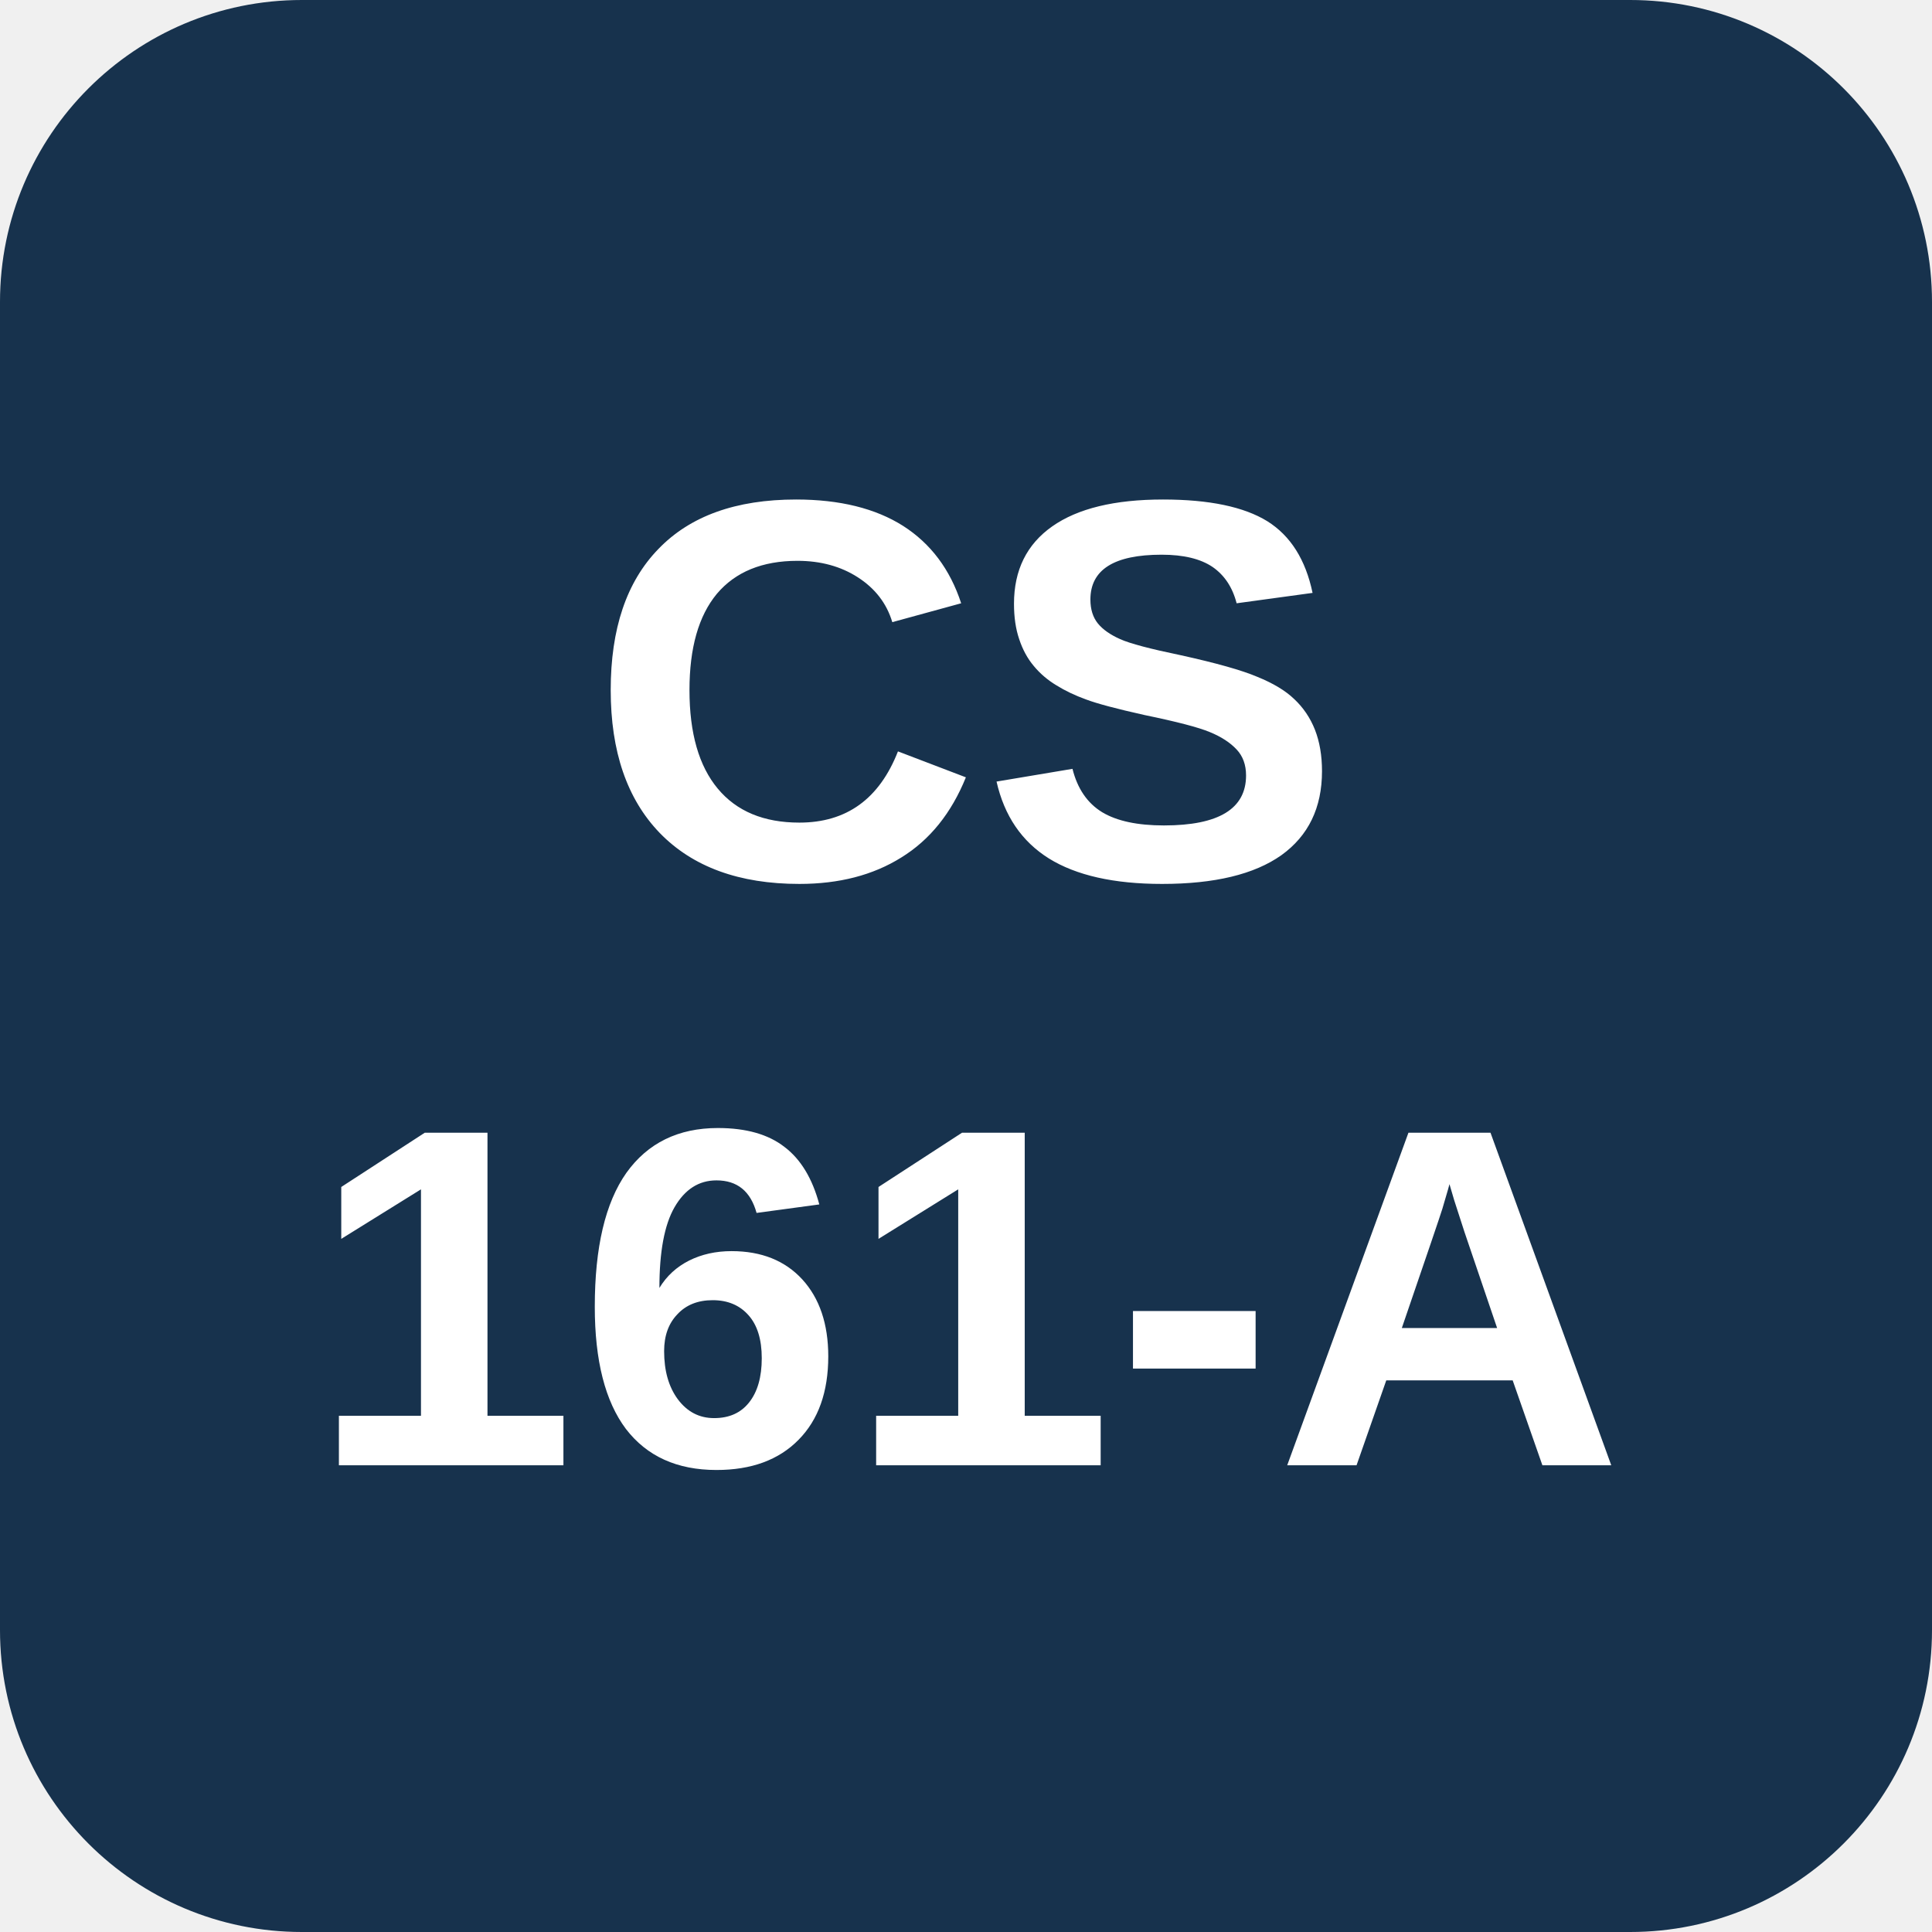
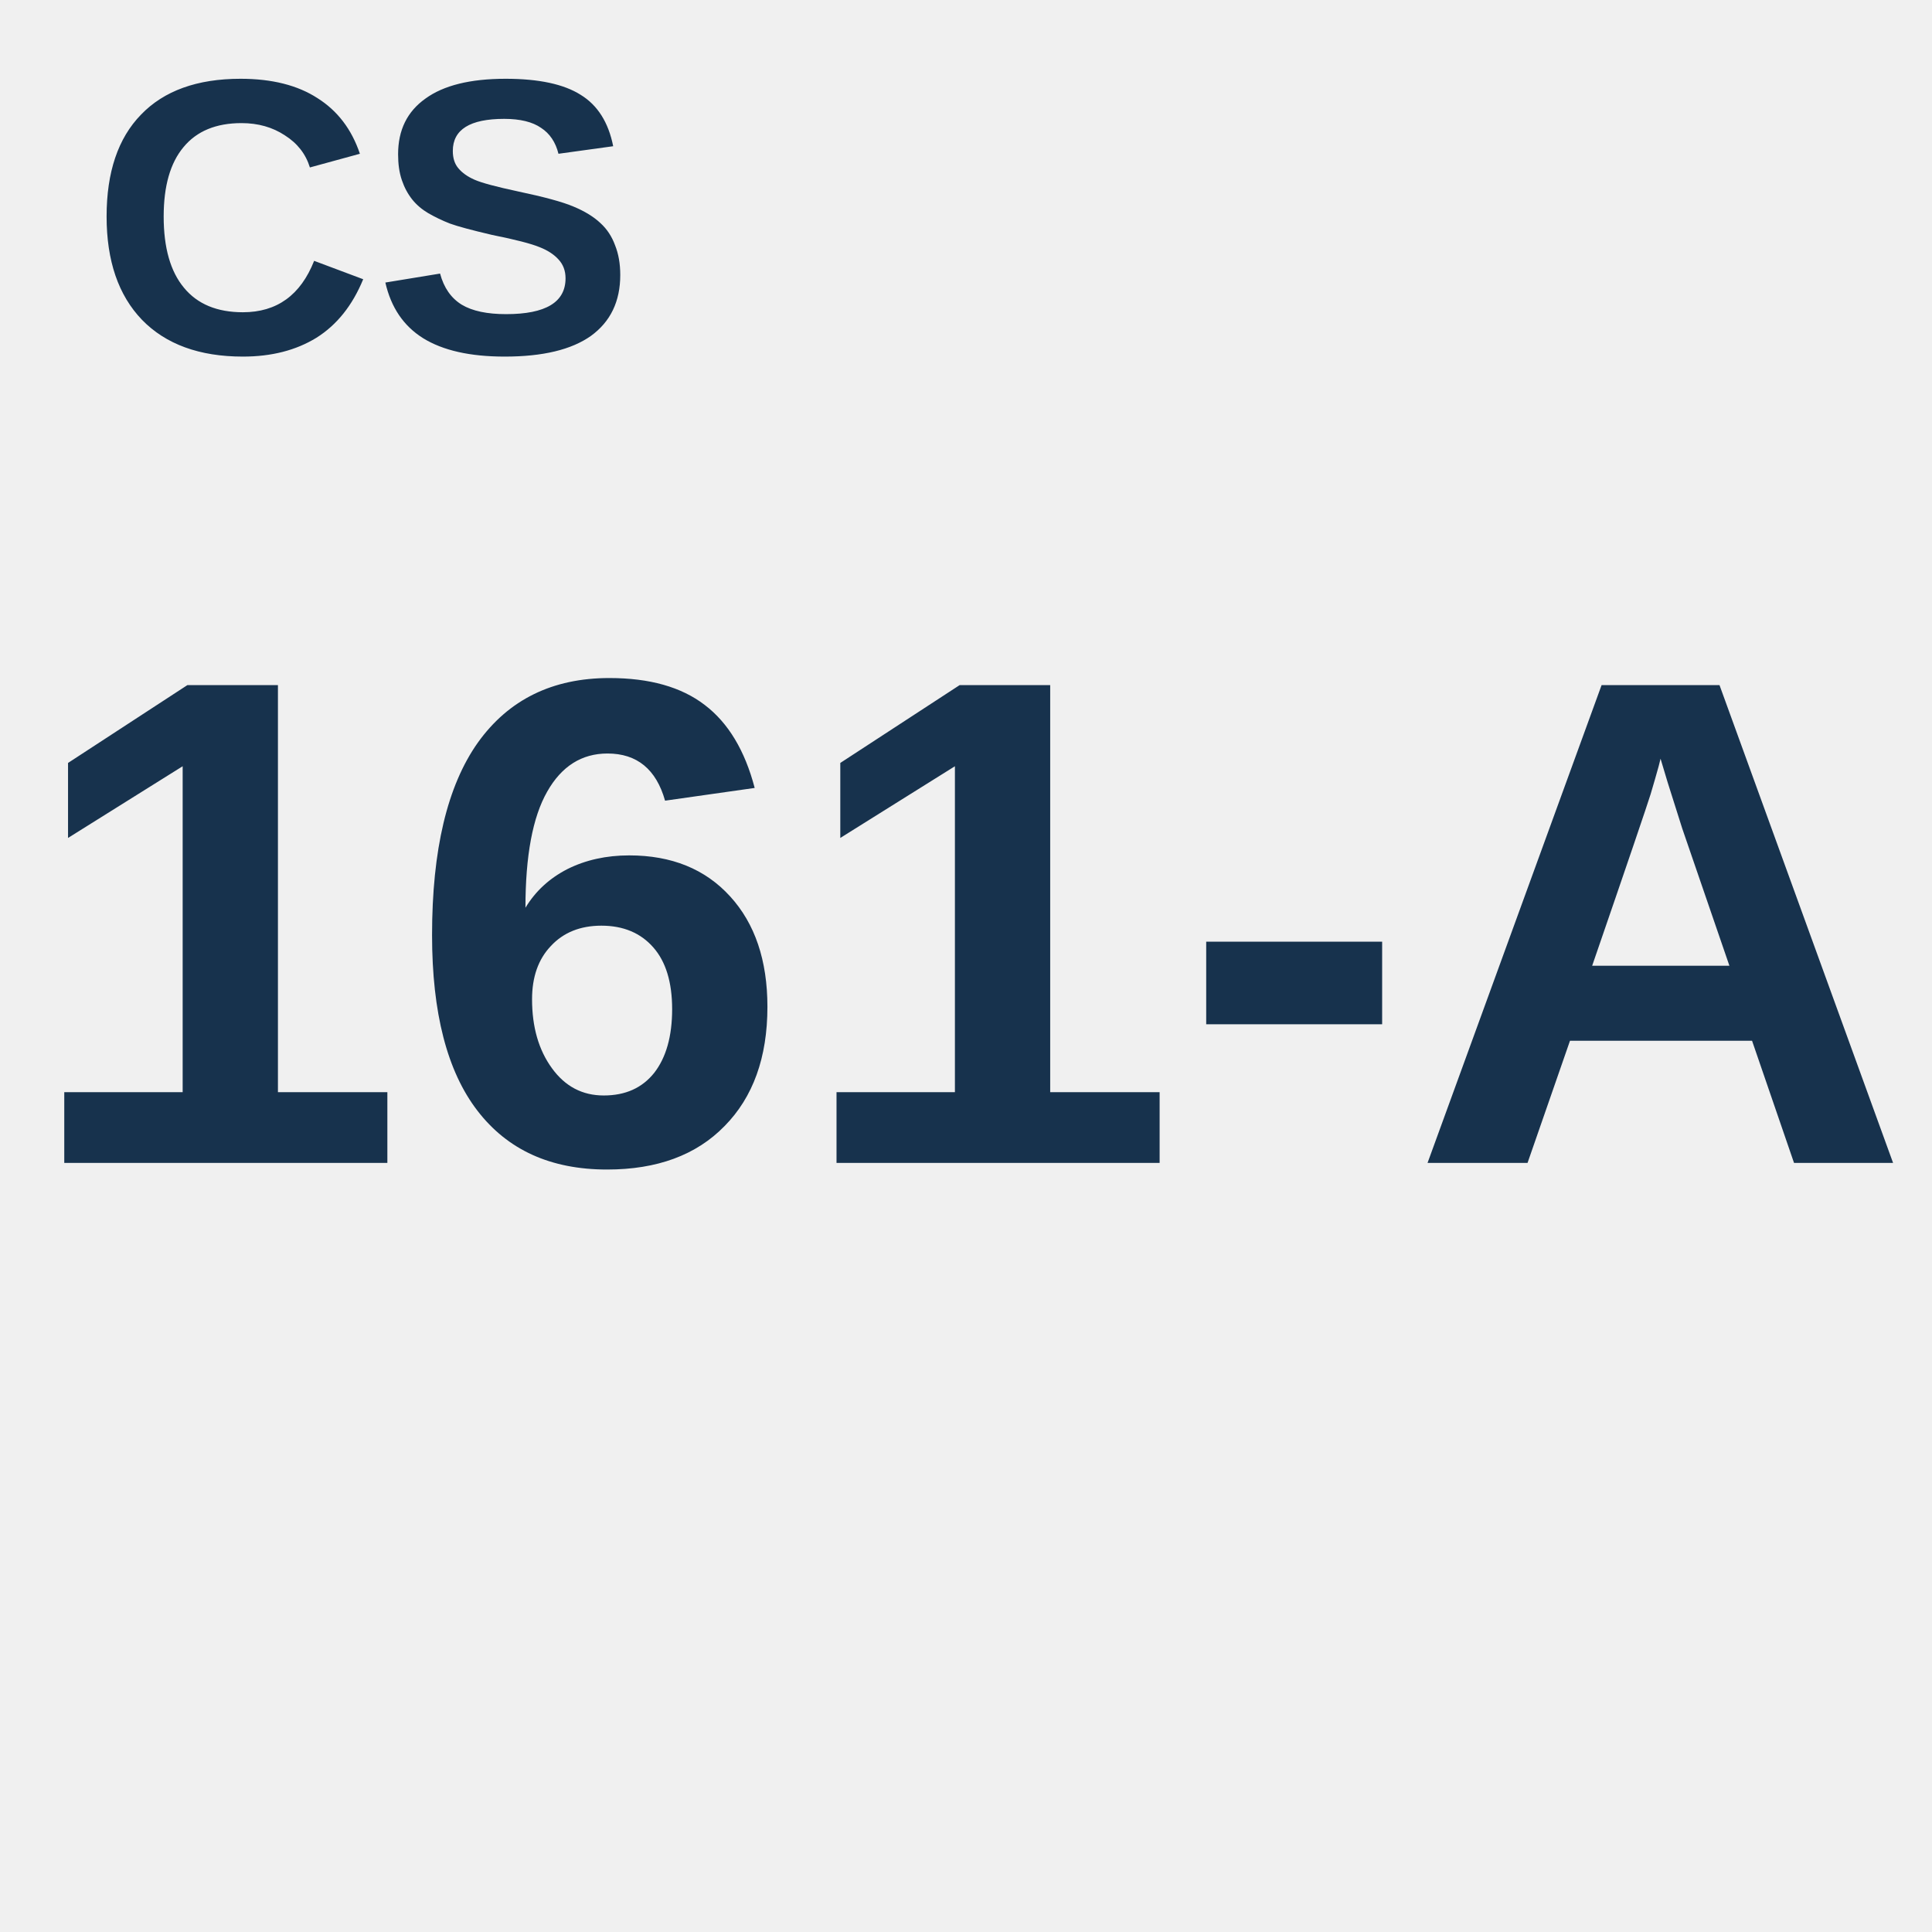
<svg xmlns="http://www.w3.org/2000/svg" viewBox="0 0 64 64" role="img" aria-labelledby="title">
-   <rect width="64" height="64" rx="10" fill="#17324d" />
-   <text x="32" y="24" fill="#ffffff" font-family="Arial, Helvetica, sans-serif" font-size="18" font-weight="700" text-anchor="middle" dominant-baseline="middle">CS</text>
-   <text x="32" y="44" fill="#ffffff" font-family="Arial, Helvetica, sans-serif" font-size="16" font-weight="700" text-anchor="middle" dominant-baseline="middle">161-A</text>
+   <text x="3" y="8" fill="#17324d" font-family="Arial, Helvetica, sans-serif" font-size="13" font-weight="700" text-anchor="start" dominant-baseline="middle">CS</text>
+   <text x="32" y="32" fill="#17324d" font-family="Arial, Helvetica, sans-serif" font-size="23" font-weight="700" text-anchor="middle" dominant-baseline="middle">161-A</text>
</svg>
